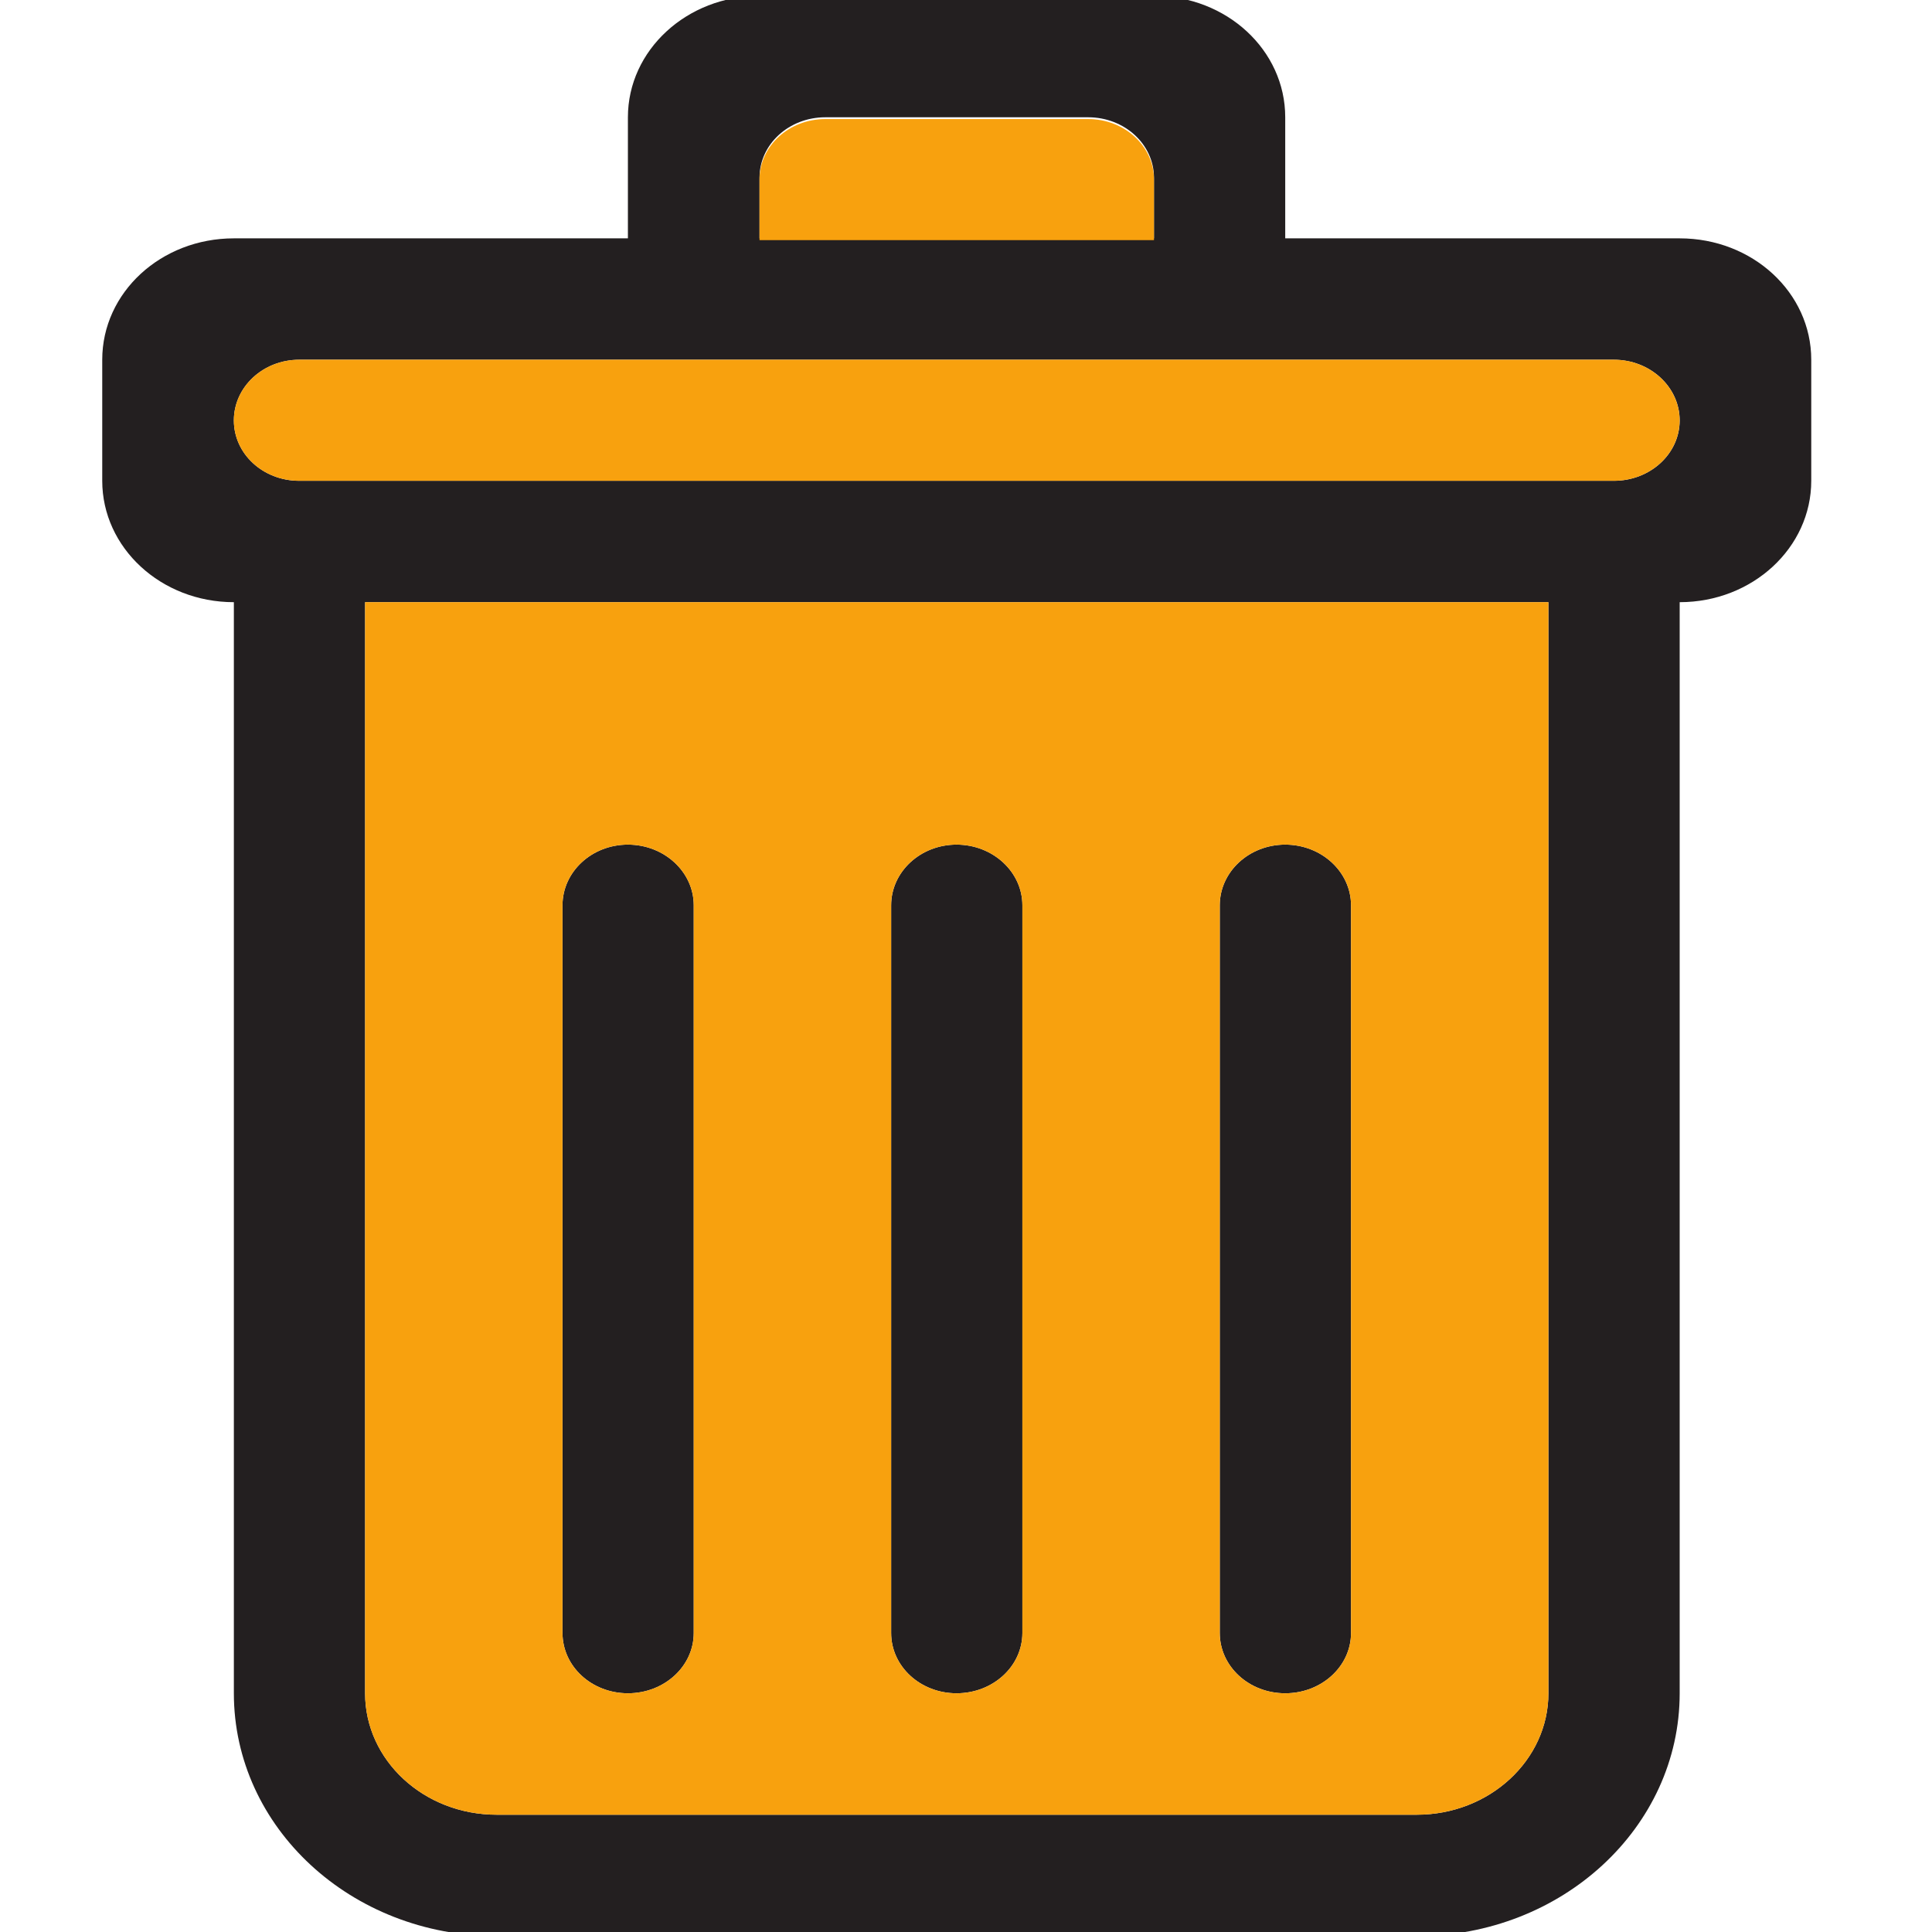
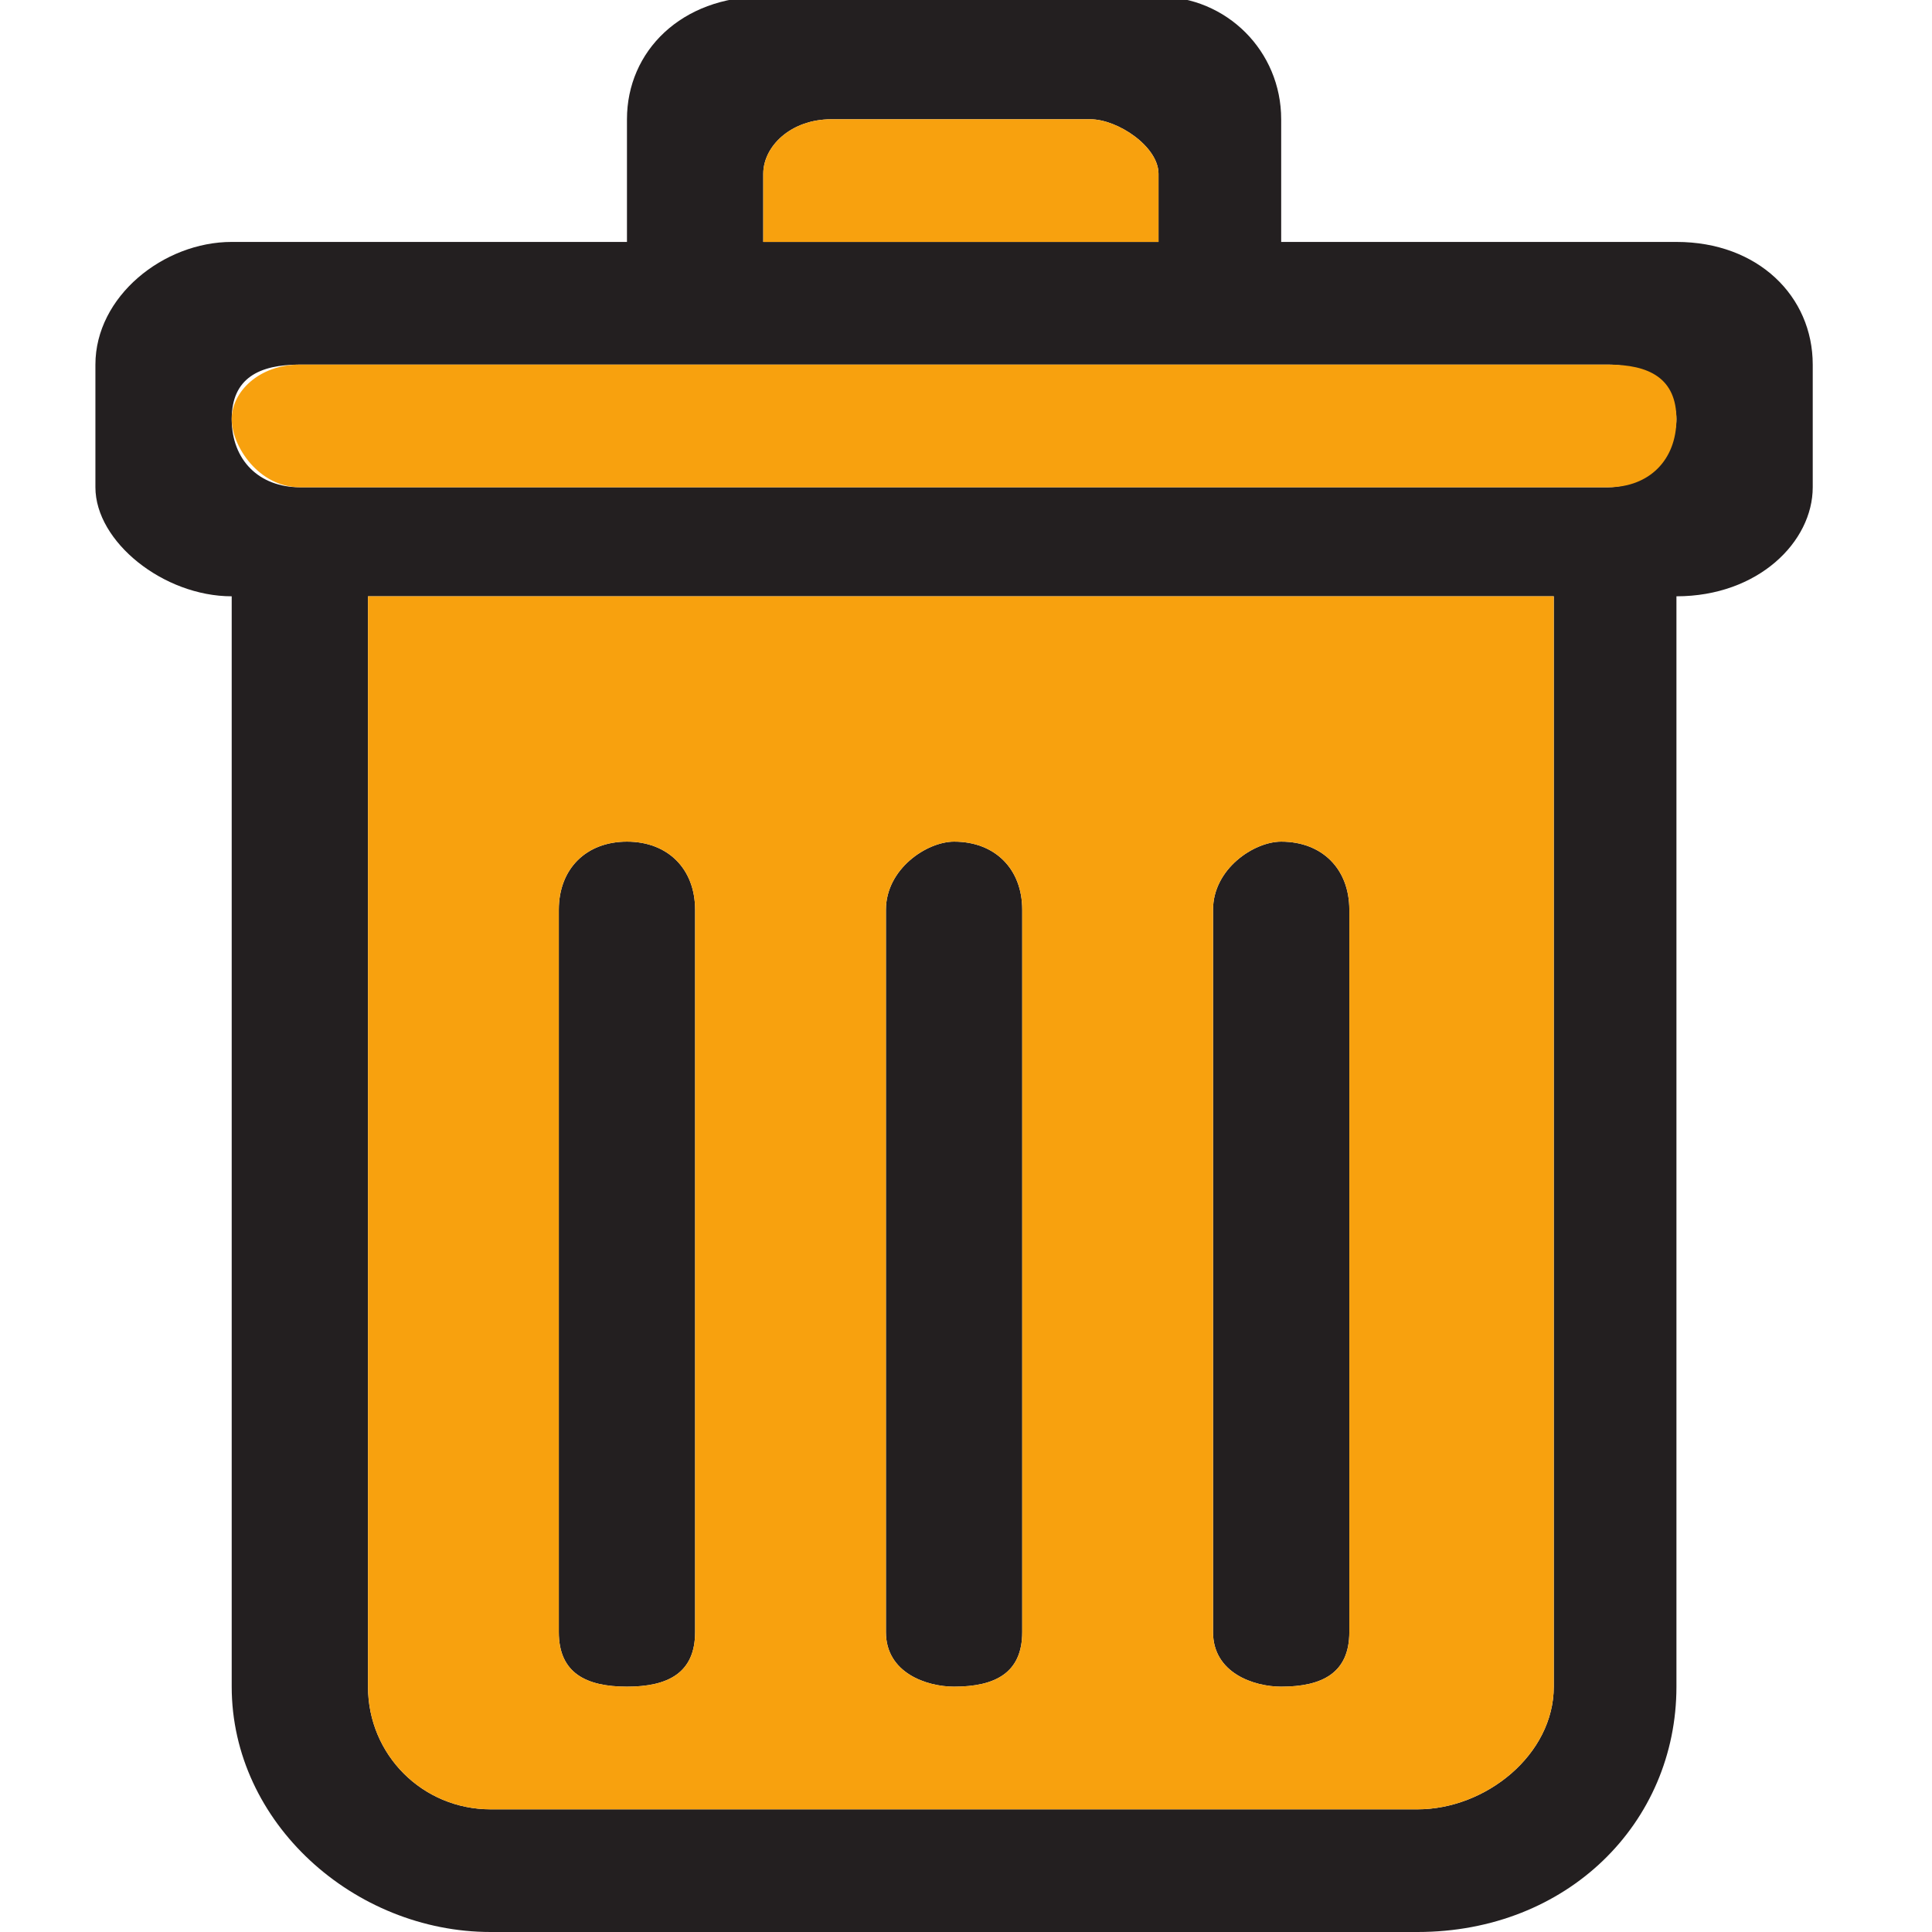
- <svg xmlns="http://www.w3.org/2000/svg" viewBox="0 0 188.973 188.973" height="188.973" width="188.973" xml:space="preserve" id="svg2" version="1.1">
-   <defs id="defs6">
-     <clipPath id="clipPath18" clipPathUnits="userSpaceOnUse">
-       <path id="path16" d="M 0,141.73 H 141.73 V 0 H 0 Z" />
-     </clipPath>
-   </defs>
-   <g transform="matrix(1.333333,0,0,-1.333333,0,188.9733)" id="g10">
-     <g id="g12">
-       <g clip-path="url(#clipPath18)" id="g14">
-         <g transform="translate(70.1709,17.5127)" id="g20">
-           <path id="path22" style="fill:#231f20;fill-opacity:1;fill-rule:evenodd;stroke:none" d="m 0,0 c 2.663,0 4.83,1.971 4.83,4.425 v 53.379 c 0,2.454 -2.167,4.452 -4.83,4.452 -2.657,0 -4.797,-1.998 -4.797,-4.452 V 4.425 C -4.797,1.971 -2.657,0 0,0 m -24.108,0 c 2.663,0 4.829,1.971 4.829,4.425 v 53.379 c 0,2.454 -2.166,4.452 -4.829,4.452 -2.658,0 -4.798,-1.998 -4.798,-4.452 V 4.425 c 0,-2.454 2.14,-4.425 4.798,-4.425 m 72.33,88.946 h -96.44 c -2.657,0 -4.797,1.976 -4.797,4.43 0,2.454 2.14,4.452 4.797,4.452 h 96.44 c 2.661,0 4.827,-1.998 4.827,-4.452 0,-2.454 -2.166,-4.43 -4.827,-4.43 M 43.419,0 c 0,-4.914 -4.333,-8.909 -9.653,-8.909 h -67.501 c -5.345,0 -9.653,3.995 -9.653,8.909 v 80.042 h 86.807 z m -57.872,111.184 c 0,2.454 2.163,4.43 4.827,4.43 H 9.656 c 2.661,0 4.827,-1.976 4.827,-4.43 v -4.452 h -28.936 z m 67.502,-4.452 H 24.112 v 8.882 c 0,4.93 -4.307,8.904 -9.629,8.904 h -28.936 c -5.32,0 -9.655,-3.974 -9.655,-8.904 v -8.882 h -28.907 c -5.347,0 -9.656,-3.974 -9.656,-8.904 v -8.882 c 0,-4.908 4.309,-8.904 9.656,-8.904 V 0 c 0,-9.844 8.612,-17.813 19.28,-17.813 h 67.501 c 10.641,0 19.283,7.969 19.283,17.813 v 80.042 c 5.345,0 9.652,3.996 9.652,8.904 v 8.882 c 0,4.93 -4.307,8.904 -9.652,8.904 M 24.112,0 c 2.661,0 4.827,1.971 4.827,4.425 v 53.379 c 0,2.454 -2.166,4.452 -4.827,4.452 -2.66,0 -4.802,-1.998 -4.802,-4.452 V 4.425 C 19.31,1.971 21.452,0 24.112,0" />
-         </g>
-         <g transform="translate(118.3906,115.3408)" id="g24">
-           <path id="path26" style="fill:#f8a10e;fill-opacity:1;fill-rule:nonzero;stroke:none" d="m 0,0 h -96.439 c -2.658,0 -4.797,-1.998 -4.797,-4.452 0,-2.454 2.139,-4.43 4.797,-4.43 H 0 c 2.66,0 4.826,1.976 4.826,4.43 C 4.826,-1.998 2.66,0 0,0" />
-         </g>
-         <g transform="translate(84.6543,128.5654)" id="g28">
-           <path id="path30" style="fill:#f8a10e;fill-opacity:1;fill-rule:nonzero;stroke:none" d="M 0,0 C 0,2.454 -2.166,4.43 -4.828,4.43 H -24.11 c -2.663,0 -4.827,-1.976 -4.827,-4.43 V -4.452 H 0 Z" />
-         </g>
-         <g transform="translate(41.2646,75.3169)" id="g32">
-           <path id="path34" style="fill:#f8a10e;fill-opacity:1;fill-rule:nonzero;stroke:none" d="M 0,0 C 0,2.454 2.14,4.452 4.797,4.452 7.46,4.452 9.626,2.454 9.626,0 v -53.379 c 0,-2.455 -2.166,-4.426 -4.829,-4.426 -2.657,0 -4.797,1.971 -4.797,4.426 z m 24.109,0 c 0,2.454 2.14,4.452 4.797,4.452 2.663,0 4.829,-1.998 4.829,-4.452 v -53.379 c 0,-2.455 -2.166,-4.426 -4.829,-4.426 -2.657,0 -4.797,1.971 -4.797,4.426 z m 24.107,0 c 0,2.454 2.142,4.452 4.803,4.452 2.66,0 4.826,-1.998 4.826,-4.452 v -53.379 c 0,-2.455 -2.166,-4.426 -4.826,-4.426 -2.661,0 -4.803,1.971 -4.803,4.426 z m -62.698,-57.805 c 0,-4.914 4.308,-8.908 9.652,-8.908 h 67.501 c 5.32,0 9.654,3.994 9.654,8.908 v 80.043 h -86.807 z" />
-         </g>
-       </g>
+ <svg xmlns="http://www.w3.org/2000/svg" height="189" width="189" viewBox="0 0 189 189">
+   <clipPath id="a">
+     <path d="M0 142h142V0H0z" />
+   </clipPath>
+   <g clip-path="url(#a)" transform="matrix(1.33333 0 0 -1.33333 0 189)">
+     <path d="M70 18c3 0 5 1 5 4v53c0 3-2 5-5 5-2 0-5-2-5-5V22c0-3 3-4 5-4m-24 0c3 0 5 1 5 4v53c0 3-2 5-5 5s-5-2-5-5V22c0-3 2-4 5-4m72 88H22c-3 0-5 2-5 5s2 4 5 4h96c3 0 5-2 5-4s-2-5-5-5m-4-88c0-5-5-9-10-9H36c-5 0-9 4-9 9v80h87zM56 129c0 2 2 4 5 4h19c2 0 5-2 5-4v-5H56zm67-5H94v9c0 5-4 9-9 9H56c-6 0-10-4-10-9v-9H17c-5 0-10-4-10-9v-9c0-4 5-8 10-8V18C17 8 26 0 36 0h68c11 0 19 8 19 18v80c6 0 10 4 10 8v9c0 5-4 9-10 9M94 18c3 0 5 1 5 4v53c0 3-2 5-5 5-2 0-5-2-5-5V22c0-3 3-4 5-4" fill="#231f20" fill-rule="evenodd" />
+     <g fill="#f8a10e">
+       <path d="M118 115H22c-3 0-5-2-5-4s2-5 5-5h96c3 0 5 2 5 5s-2 4-5 4M85 129c0 2-3 4-5 4H61c-3 0-5-2-5-4v-5h29zM41 75c0 3 2 5 5 5s5-2 5-5V22c0-3-2-4-5-4s-5 1-5 4zm24 0c0 3 3 5 5 5 3 0 5-2 5-5V22c0-3-2-4-5-4-2 0-5 1-5 4zm24 0c0 3 3 5 5 5 3 0 5-2 5-5V22c0-3-2-4-5-4-2 0-5 1-5 4zM27 18c0-5 4-9 9-9h68c5 0 10 4 10 9v80H27z" />
    </g>
  </g>
</svg>
